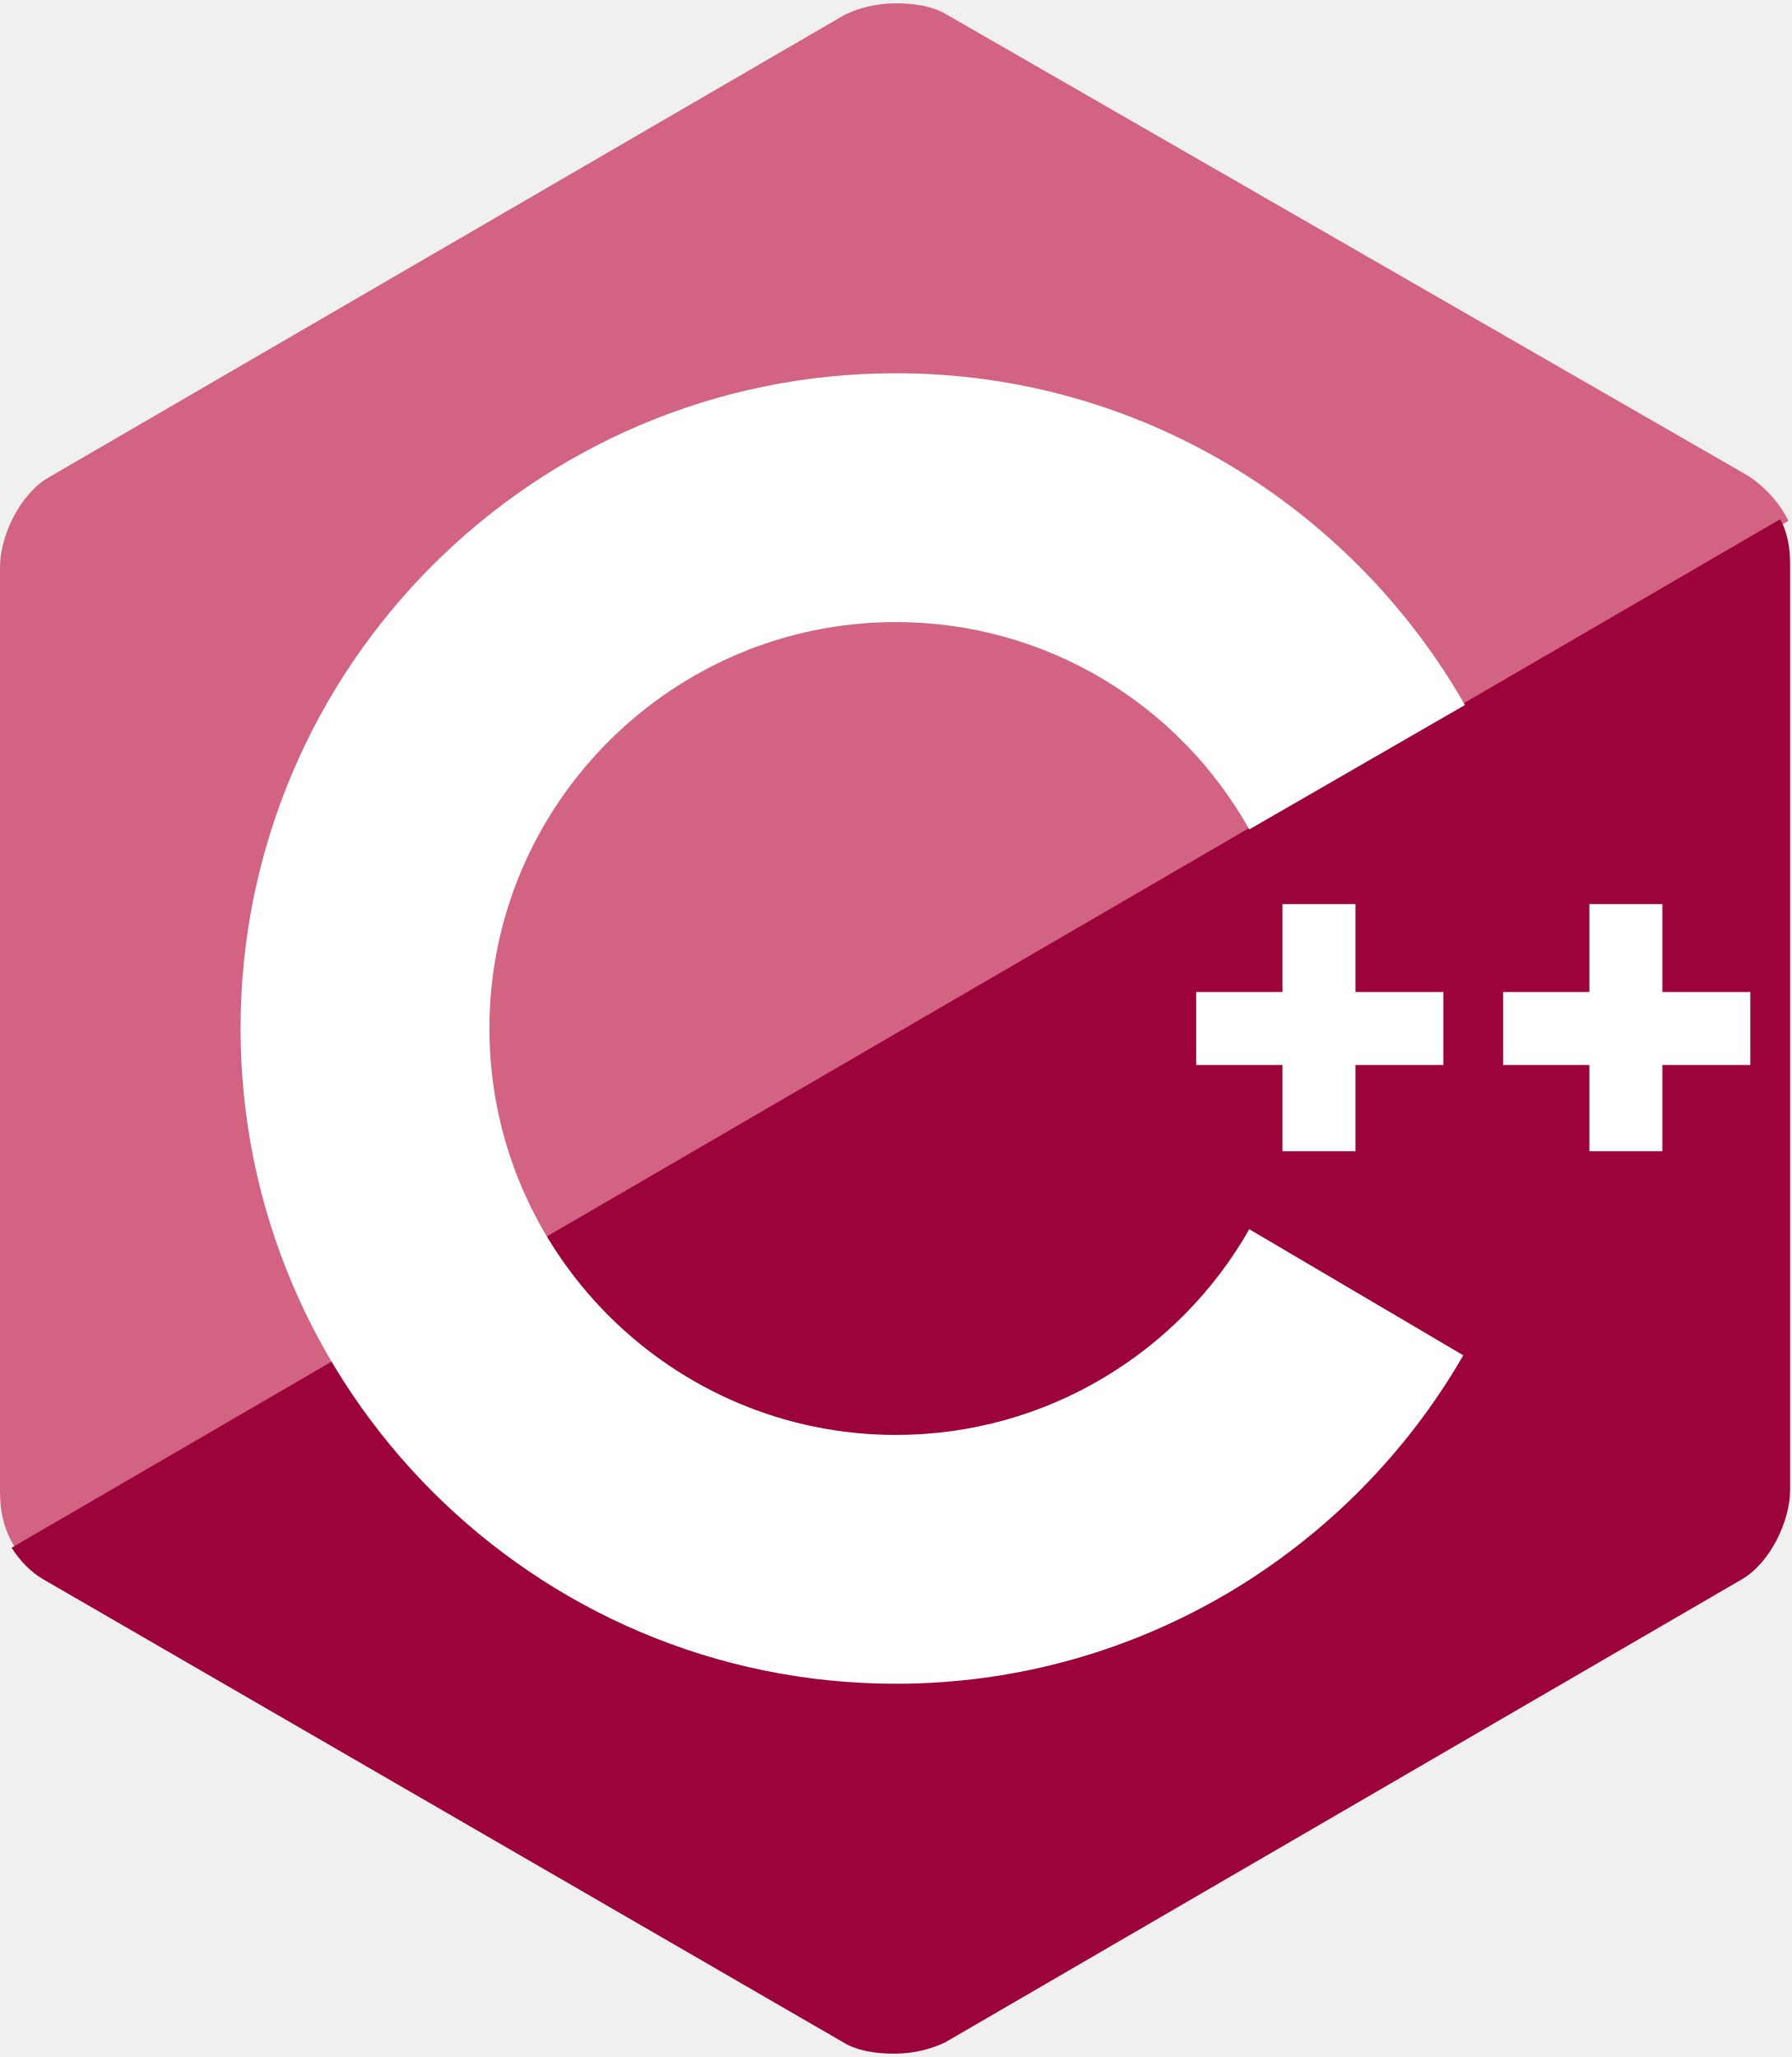
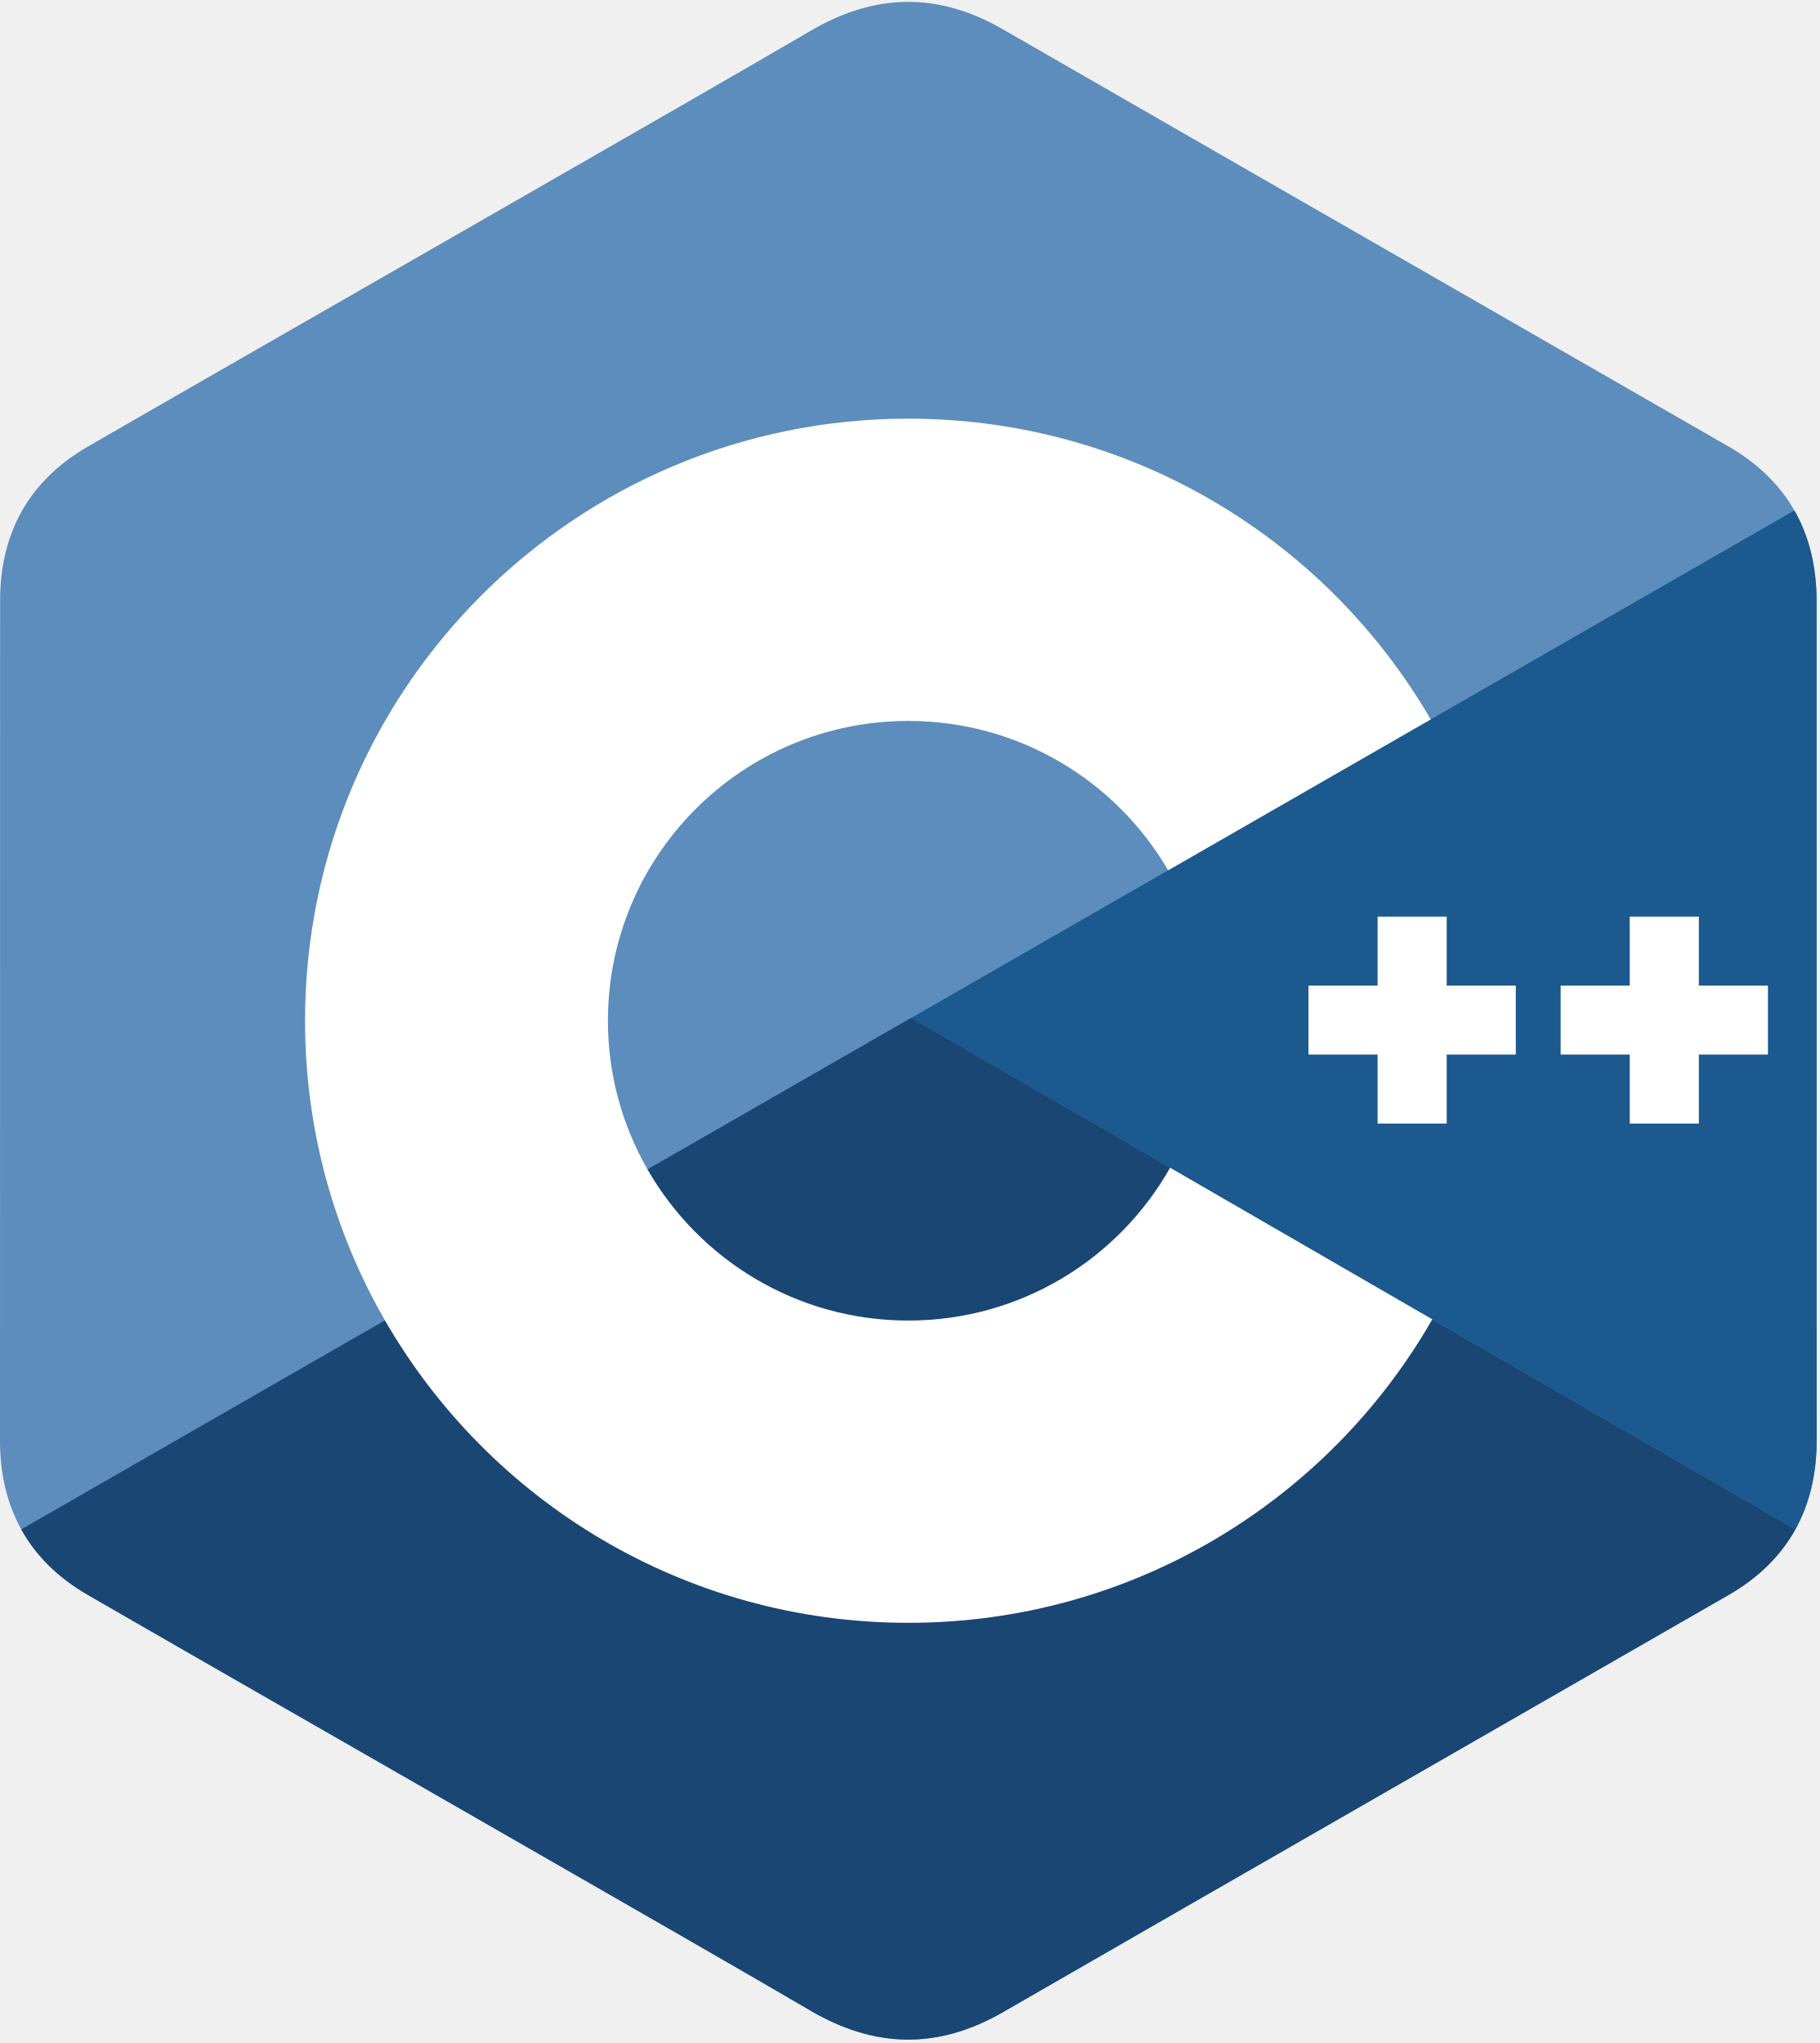
- <svg xmlns="http://www.w3.org/2000/svg" width="223px" height="256px" viewBox="0 0 223 256" version="1.1">
+ <svg xmlns="http://www.w3.org/2000/svg" width="228px" height="256px" viewBox="0 0 228 256" version="1.1">
  <g id="Page-1" stroke="none" stroke-width="1" fill="none" fill-rule="evenodd">
-     <g id="cplusplus-original">
-       <path d="M217.631,59.252 L117.901,1.858 C116.249,0.826 113.978,0.413 111.5,0.413 C109.022,0.413 106.751,1.032 105.099,1.858 L5.988,59.458 C2.478,61.523 1.42108547e-14,66.684 1.42108547e-14,70.606 L1.42108547e-14,185.6 C1.42108547e-14,187.871 0.413,190.555 2.065,192.826 L222.587,64.826 C221.348,62.348 219.49,60.49 217.631,59.252 Z" id="Path" fill="#D26383" />
-       <path d="M1.445,192.619 C2.478,194.271 3.923,195.716 5.369,196.542 L104.893,254.142 C106.544,255.174 108.816,255.587 111.294,255.587 C113.771,255.587 116.043,254.968 117.694,254.142 L216.806,196.542 C220.316,194.477 222.794,189.316 222.794,185.394 L222.794,70.4 C222.794,68.542 222.587,66.477 221.555,64.619 L1.445,192.619 Z" id="Path" fill="#9C033A" />
-       <path d="M155.481,152.981 C146.808,168.258 130.29,178.581 111.5,178.581 C83.625,178.581 60.912,155.871 60.912,128 C60.912,100.129 83.625,77.419 111.5,77.419 C130.29,77.419 146.808,87.742 155.481,103.226 L182.323,87.742 C168.282,63.174 141.853,46.452 111.5,46.452 C66.487,46.452 29.94,82.994 29.94,128 C29.94,173.006 66.487,209.548 111.5,209.548 C141.646,209.548 168.076,193.032 182.117,168.671 L155.481,152.981 Z" id="Path" fill="#FFFFFF" />
-       <g id="Group" transform="translate(148.6667, 111.4839)" fill="#FFFFFF" fill-rule="nonzero">
-         <path d="M0.206,11.974 L10.944,11.974 L10.944,1.032 L20.029,1.032 L20.029,11.974 L30.972,11.974 L30.972,21.058 L20.029,21.058 L20.029,31.794 L10.944,31.794 L10.944,21.058 L0.206,21.058 L0.206,11.974 Z M38.406,11.974 L49.143,11.974 L49.143,1.032 L58.228,1.032 L58.228,11.974 L69.171,11.974 L69.171,21.058 L58.228,21.058 L58.228,31.794 L49.143,31.794 L49.143,21.058 L38.406,21.058 L38.406,11.974 Z" id="Shape" />
-       </g>
+     <g id="c++">
+       <path d="M227.616,75.307 C227.614,71.013 226.694,67.22 224.834,63.964 C223.006,60.762 220.269,58.078 216.598,55.956 C186.295,38.517 155.962,21.132 125.668,3.675 C117.501,-1.031 109.582,-0.86 101.476,3.914 C89.414,11.013 29.025,45.544 11.03,55.947 C3.619,60.228 0.013,66.781 0.012,75.299 C0,110.37 0.012,145.44 0,180.512 C0.002,184.711 0.883,188.431 2.661,191.638 C4.49,194.937 7.265,197.694 11.021,199.864 C29.017,210.267 89.413,244.795 101.472,251.896 C109.582,256.672 117.501,256.843 125.671,252.135 C155.965,234.677 186.3,217.292 216.608,199.853 C220.364,197.684 223.139,194.925 224.967,191.629 C226.743,188.422 227.626,184.702 227.628,180.502 C227.628,180.502 227.628,110.379 227.616,75.307" id="Path" fill="#5C8DBC" />
+       <path d="M114.162,127.564 L2.661,191.638 C4.49,194.937 7.265,197.694 11.021,199.864 C29.017,210.267 89.413,244.795 101.472,251.896 C109.582,256.672 117.501,256.843 125.671,252.135 C155.965,234.677 186.3,217.292 216.608,199.853 C220.364,197.684 223.139,194.925 224.967,191.629 L114.162,127.564" id="Path" fill="#1A4674" />
+       <path d="M81.137,146.543 C87.625,157.848 99.822,165.473 113.814,165.473 C127.892,165.473 140.159,157.751 146.614,146.325 L114.162,127.564 L81.137,146.543" id="Path" fill="#1A4674" />
+       <path d="M227.616,75.307 C227.614,71.013 226.694,67.22 224.834,63.964 L114.162,127.564 L224.967,191.629 C226.743,188.422 227.626,184.702 227.628,180.502 C227.628,180.502 227.628,110.379 227.616,75.307" id="Path" fill="#1B598E" />
+       <polyline id="Path" fill="#FFFFFF" points="221.523 132.143 212.865 132.143 212.865 140.787 204.204 140.787 204.204 132.143 195.547 132.143 195.547 123.502 204.204 123.502 204.204 114.86 212.865 114.86 212.865 123.502 221.523 123.502 221.523 132.143" />
+       <polyline id="Path" fill="#FFFFFF" points="189.928 132.143 181.271 132.143 181.271 140.787 172.612 140.787 172.612 132.143 163.953 132.143 163.953 123.502 172.612 123.502 172.612 114.86 181.271 114.86 181.271 123.502 189.928 123.502 189.928 132.143" />
+       <path d="M146.614,146.325 C140.159,157.751 127.892,165.473 113.814,165.473 C99.822,165.473 87.625,157.848 81.137,146.543 C77.985,141.05 76.172,134.69 76.172,127.905 C76.172,107.157 93.026,90.338 113.814,90.338 C127.716,90.338 139.849,97.868 146.369,109.057 L179.269,90.148 C166.192,67.619 141.778,52.461 113.814,52.461 C72.065,52.461 38.222,86.239 38.222,127.905 C38.222,141.574 41.866,154.393 48.234,165.45 C61.278,188.099 85.762,203.349 113.814,203.349 C141.918,203.349 166.44,188.037 179.465,165.322 L146.614,146.325" id="Path" fill="#FFFFFF" />
    </g>
  </g>
</svg>
